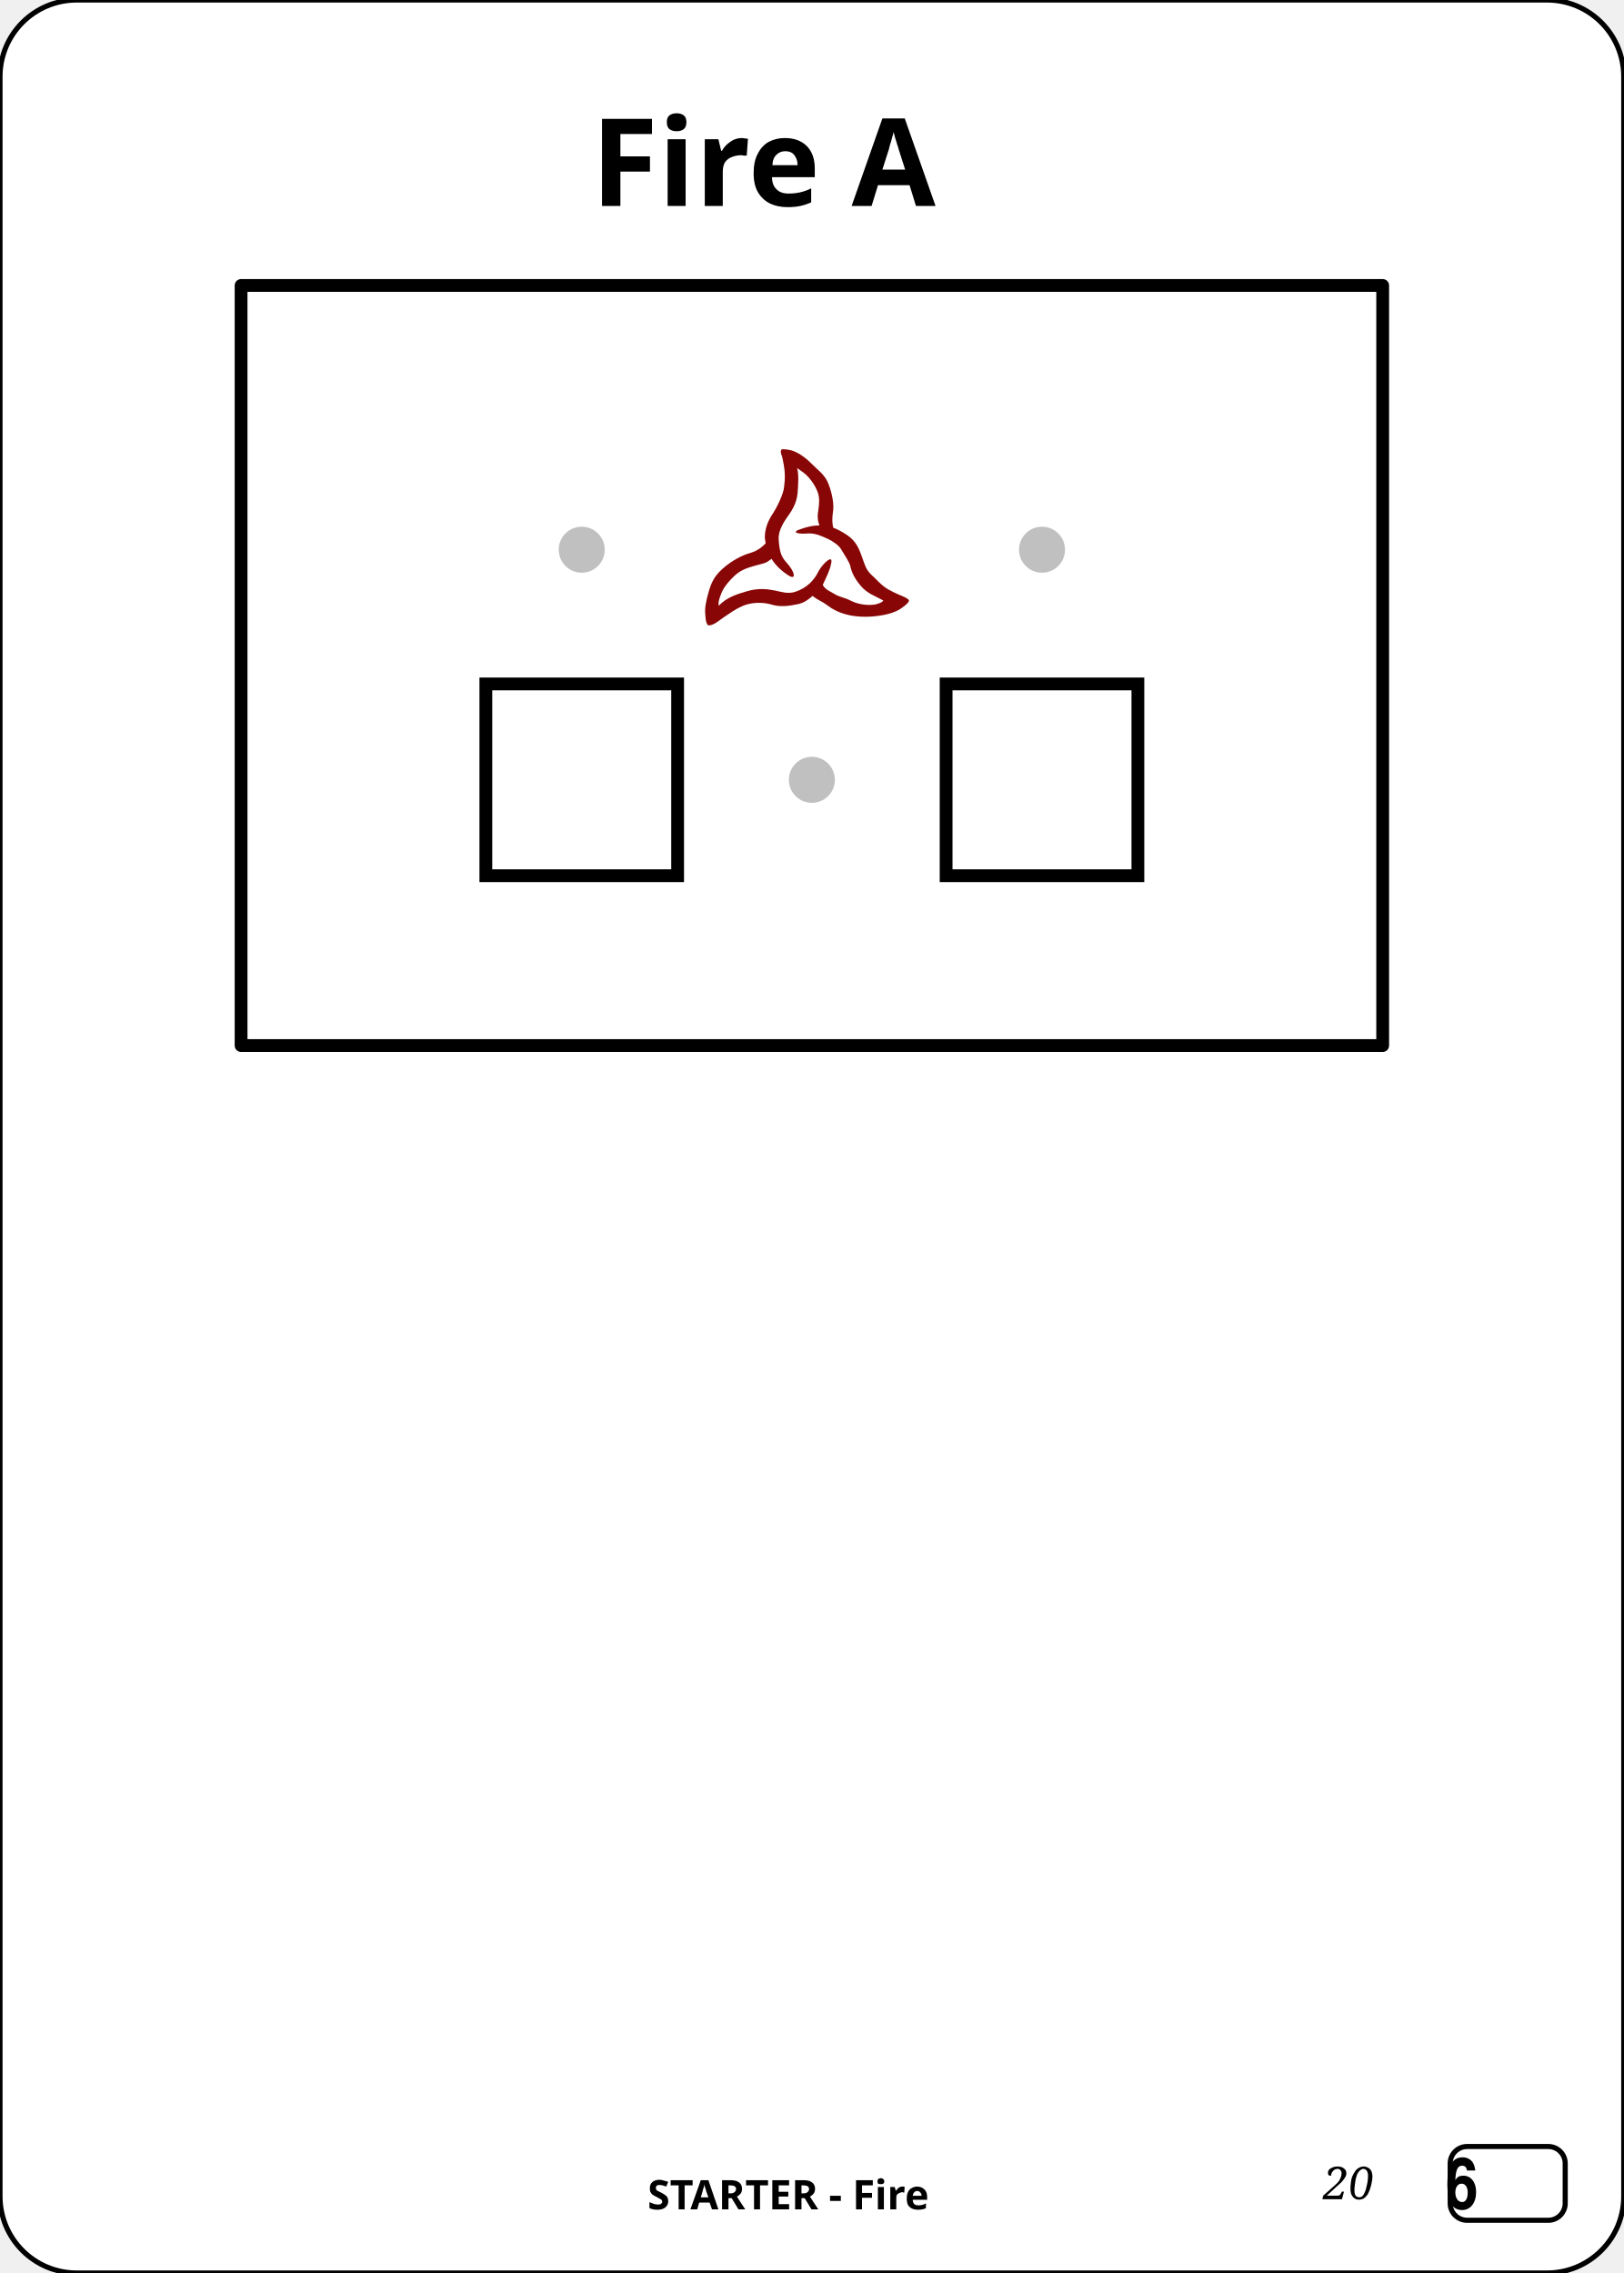
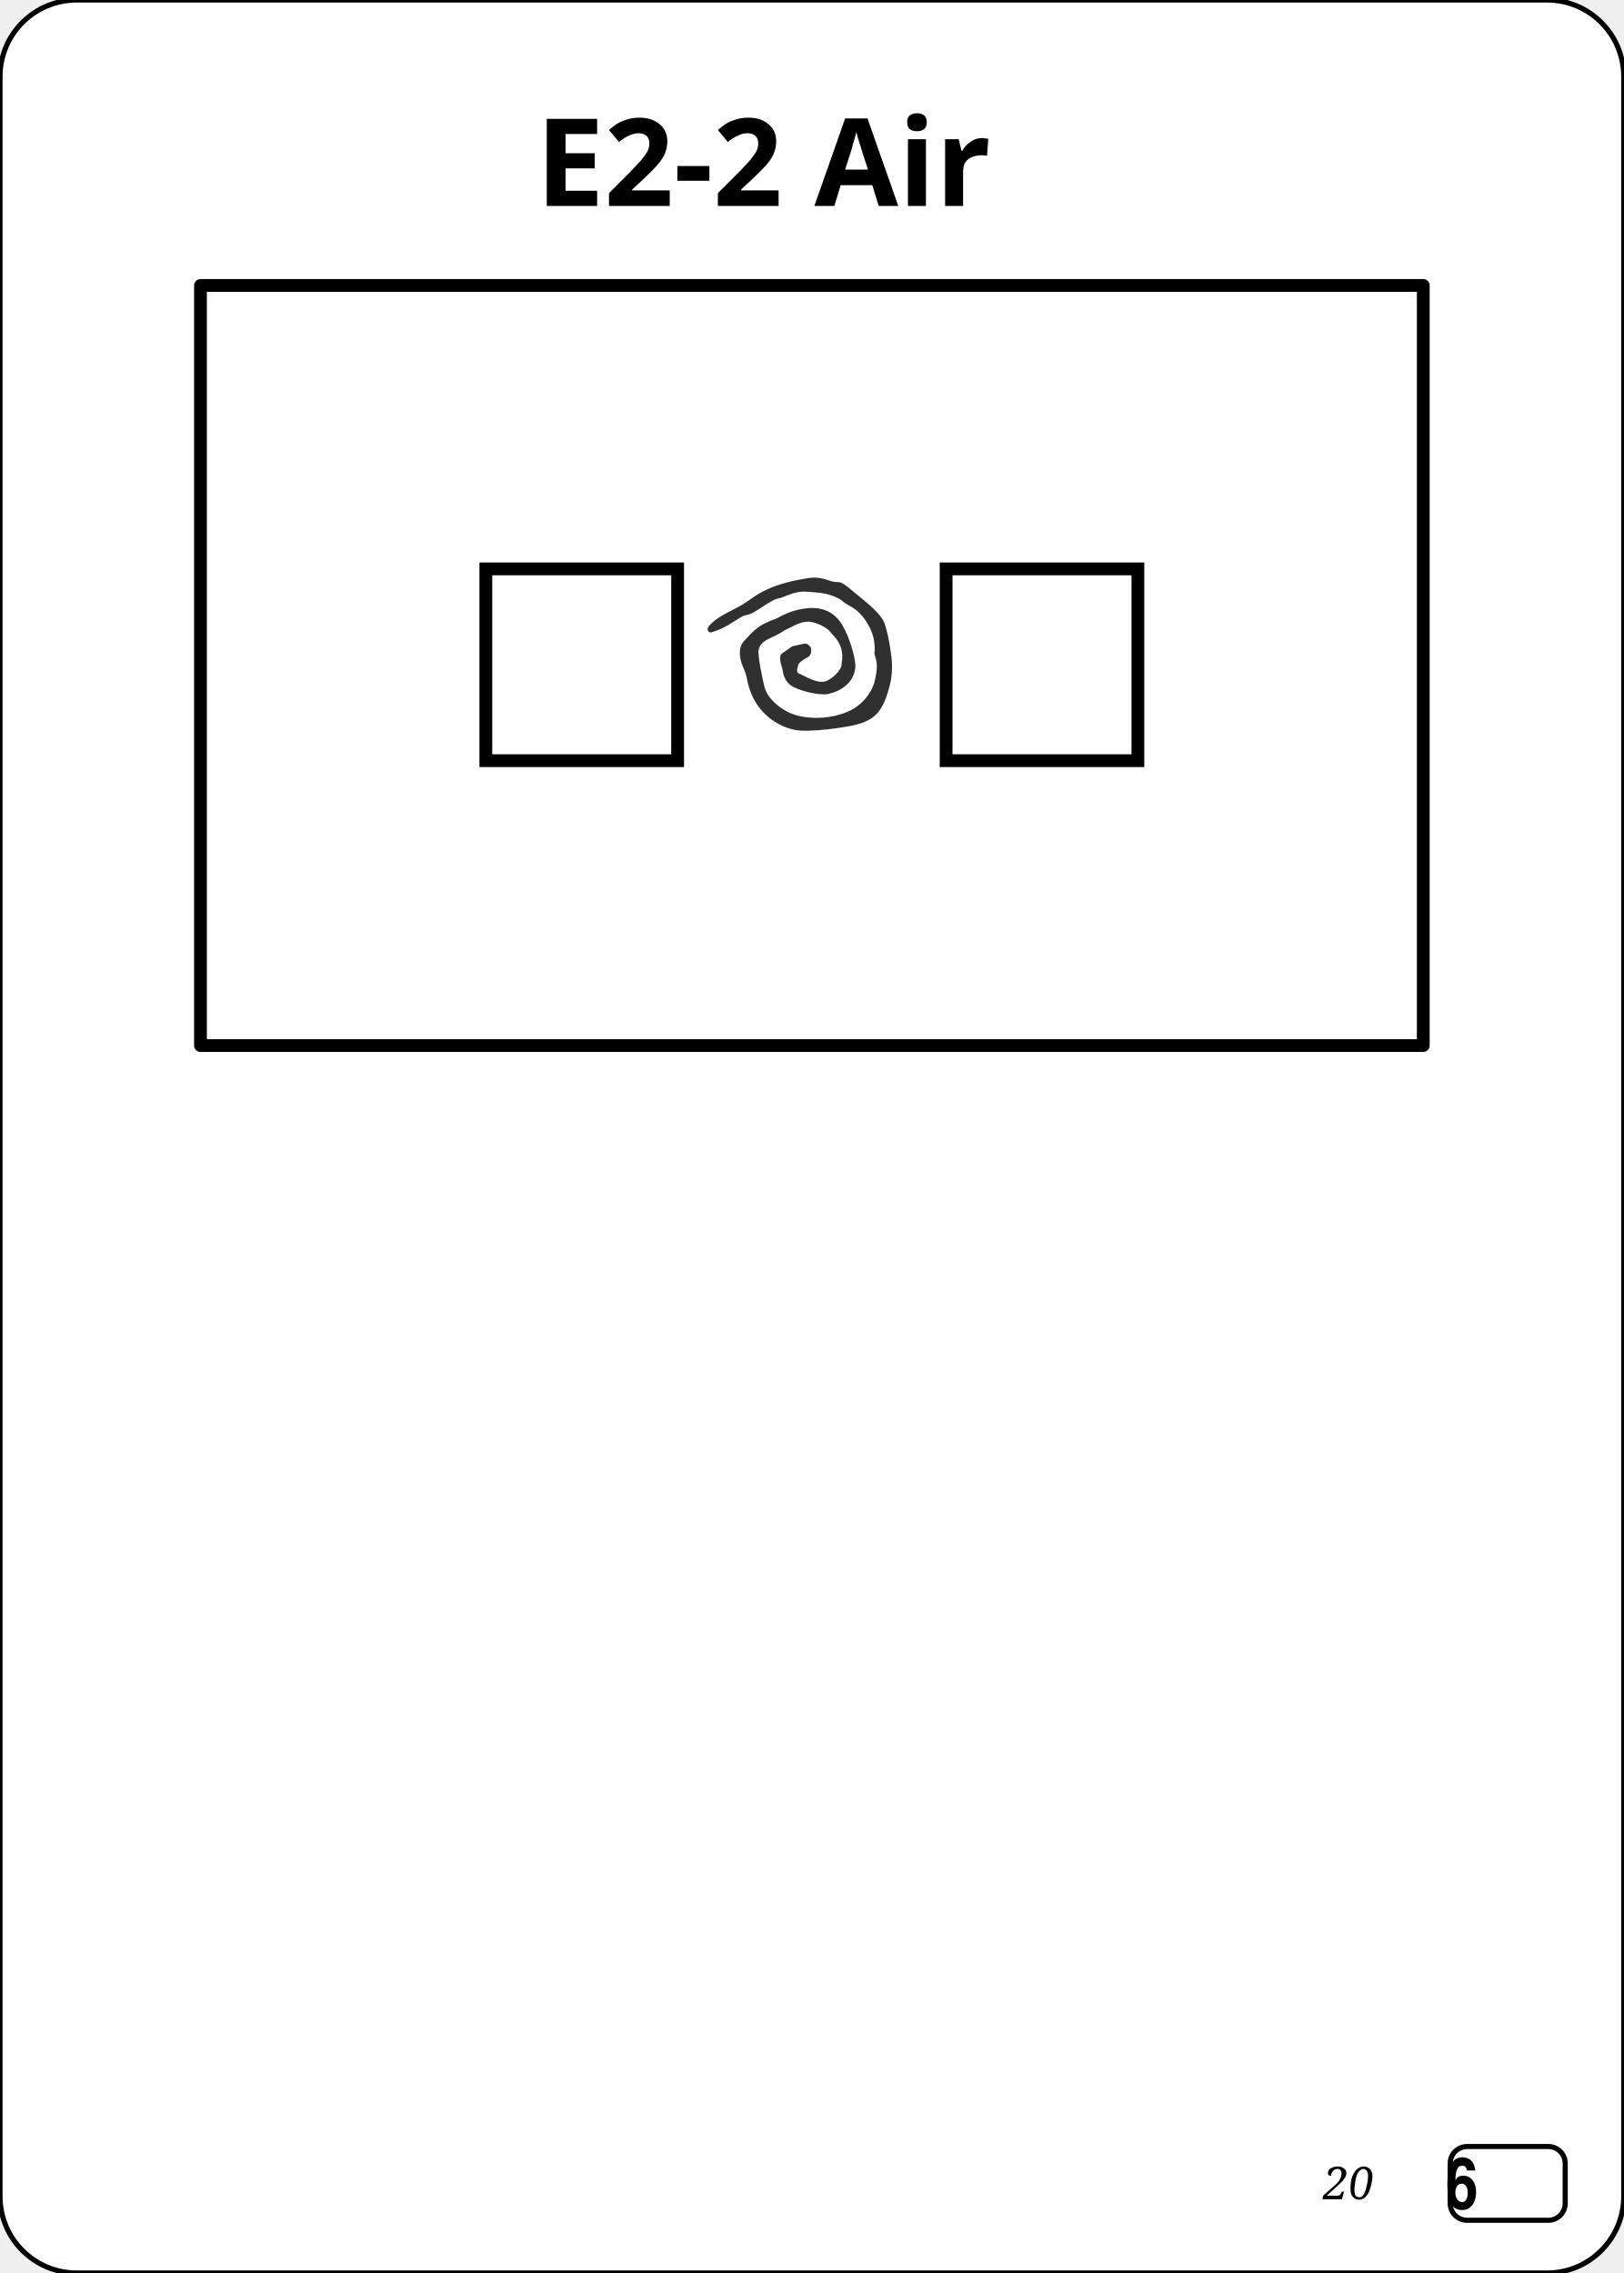
<svg xmlns="http://www.w3.org/2000/svg" xmlns:xlink="http://www.w3.org/1999/xlink" version="1.1" id="svg_root" width="63.5mm" height="88.9mm" viewBox="0 0 63.5 88.9">
  <defs />
  <g id="card00">
-     <rect id="rect1044" x="0" y="0" width="63.5" height="88.9" rx="3" ry="3" style="fill:#ffffff;stroke:none;stroke-width:0" />
+     <rect id="rect1027" x="0" y="0" width="63.5" height="88.9" rx="3" ry="3" style="fill:#ffffff;stroke:none;stroke-width:0" />
    <g id="masters" style="display:none">
      <path style="color:#000000;font-style:normal;font-variant:normal;font-weight:normal;font-stretch:normal;font-size:medium;line-height:normal;font-family:sans-serif;text-indent:0;text-align:start;text-decoration:none;text-decoration-line:none;text-decoration-style:solid;text-decoration-color:#000000;letter-spacing:normal;word-spacing:normal;text-transform:none;writing-mode:lr-tb;direction:ltr;baseline-shift:baseline;text-anchor:start;white-space:normal;clip-rule:nonzero;display:inline;overflow:visible;visibility:visible;opacity:1;isolation:auto;mix-blend-mode:normal;color-interpolation:sRGB;color-interpolation-filters:linearRGB;solid-color:#000000;solid-opacity:1;fill:#303030;fill-opacity:1;fill-rule:evenodd;stroke:none;stroke-width:0.584;stroke-linecap:round;stroke-linejoin:miter;stroke-miterlimit:4;stroke-dasharray:none;stroke-dashoffset:0;stroke-opacity:1;filter:url(#filter9446);color-rendering:auto;image-rendering:auto;shape-rendering:auto;text-rendering:auto;enable-background:accumulate" d="M 4.402,0.447 C 4.111,0.343 3.871,0.322 3.613,0.359 3.161,0.425 2.532,0.561 2.029,0.788 1.486,1.033 1.36,1.219 0.914,1.466 0.499,1.696 0.079,1.855 -0.251,2.205 c -0.165,0.174 -0.02,0.308 0.079,0.277 C 0.371,2.31 0.629,2.096 0.959,1.898 1.262,1.716 1.16,1.918 1.712,1.553 2.196,1.233 2.291,1.181 2.544,1.132 2.684,1.073 2.829,1.013 3.001,0.959 3.403,0.856 3.455,0.885 3.956,0.925 4.367,0.957 4.791,1.108 4.974,1.281 5.181,1.476 5.617,1.509 6.016,2.304 6.18,2.631 6.23,2.968 6.197,3.302 6.233,3.56 6.39,3.657 6.195,4.437 6.051,4.925 5.647,5.383 5.128,5.596 4.521,5.846 3.822,5.889 3.22,5.746 2.641,5.609 2.012,5.118 1.891,4.595 1.773,4.084 1.681,3.64 1.659,3.235 1.706,2.734 2.227,2.744 2.685,2.398 2.999,2.272 3.222,2.063 3.653,2.063 4.022,2.114 4.417,2.334 4.56,2.575 4.867,2.866 5.007,3.242 4.911,3.721 4.926,3.962 4.487,4.365 4.234,4.409 3.917,4.464 3.52,4.218 3.323,4.126 3.136,4.073 3.148,4 3.226,3.728 3.319,3.595 3.496,3.512 3.603,3.446 3.732,3.365 3.742,3.202 3.706,3.071 3.627,2.961 3.55,2.885 3.36,2.943 3.23,2.983 2.99,3.007 2.934,3.059 2.843,3.141 2.594,3.275 2.525,3.37 2.46,3.59 2.593,3.832 2.617,4.021 2.649,4.245 2.779,4.503 3.053,4.631 3.466,4.823 3.978,4.92 4.296,4.905 4.684,4.864 5.446,4.541 5.453,3.775 5.433,3.414 5.228,2.69 4.95,2.214 4.667,1.73 4.267,1.524 3.699,1.527 3.41,1.552 2.991,1.586 2.382,1.934 1.679,2.197 1.57,2.307 1.085,2.835 0.769,3.179 1.045,3.807 1.045,3.807 1.268,4.278 1.16,4.334 1.382,4.882 1.671,5.598 2.317,6.133 3.06,6.292 3.661,6.42 5.078,6.187 5.385,6.117 6.257,5.918 6.545,5.537 6.8,4.543 6.969,3.882 6.84,3.31 6.81,3.081 6.772,2.791 6.664,2.31 6.578,2.095 6.381,1.649 5.742,1.208 5.227,0.767 4.747,0.367 4.855,0.609 4.402,0.447 Z" id="element-air" />
      <path id="element-earth" style="color:#000000;font-style:normal;font-variant:normal;font-weight:normal;font-stretch:normal;font-size:medium;line-height:normal;font-family:sans-serif;text-indent:0;text-align:start;text-decoration:none;text-decoration-line:none;text-decoration-style:solid;text-decoration-color:#000000;letter-spacing:normal;word-spacing:normal;text-transform:none;writing-mode:lr-tb;direction:ltr;baseline-shift:baseline;text-anchor:start;white-space:normal;clip-rule:nonzero;display:inline;overflow:visible;visibility:visible;opacity:1;isolation:auto;mix-blend-mode:normal;color-interpolation:sRGB;color-interpolation-filters:linearRGB;solid-color:#000000;solid-opacity:1;fill:#004c00;fill-opacity:1;fill-rule:nonzero;stroke:none;stroke-width:0.584;stroke-linecap:round;stroke-linejoin:round;stroke-miterlimit:4;stroke-dasharray:none;stroke-dashoffset:0;stroke-opacity:1;color-rendering:auto;image-rendering:auto;shape-rendering:auto;text-rendering:auto;enable-background:accumulate" d="m 4.427,0.693 c -0.068,0.003 -0.132,0.027 -0.183,0.069 C 3.918,1.026 3.661,1.451 3.393,1.854 3.127,2.256 2.62,2.918 2.549,3.018 1.833,3.768 1.553,4.485 0.701,5.328 0.438,5.613 0.982,5.645 1.246,5.36 2.091,4.446 2.306,4.142 2.965,3.461 2.975,3.45 3.316,3.09 3.454,2.903 3.576,2.732 3.607,2.539 3.864,2.151 4.039,1.888 4.242,1.564 4.403,1.484 4.611,1.699 4.936,1.99 5.227,2.6 5.472,2.925 5.908,3.411 5.98,3.512 6.203,3.833 6.694,4.418 6.74,4.502 6.922,4.838 7,4.355 6.876,3.952 6.78,3.775 6.711,3.527 6.486,3.204 6.262,2.882 5.978,2.633 5.92,2.535 L 5.687,2.168 C 5.486,1.719 5.143,1.551 4.704,0.834 4.647,0.742 4.54,0.688 4.427,0.693 Z M 1.631,1.538 C 1.532,1.54 1.066,1.95 1.011,2.027 0.701,2.463 0.497,2.709 0.155,3.187 -0.069,3.501 0.347,3.572 0.571,3.259 0.832,2.894 1.435,2.252 1.626,2.189 c 0,0 0.628,0.453 0.836,0.565 C 2.813,2.944 3.217,2.746 2.864,2.56 2.911,2.585 2.559,2.323 2.418,2.151 2.219,1.919 1.873,1.623 1.631,1.538 Z m 3.59,2.352 c -0.229,0.011 -0.233,0.112 -0.113,0.295 0,0 0.457,0.774 0.616,1.258 C 5.926,5.776 6.564,5.718 6.358,5.289 6.113,4.778 5.498,4.03 5.498,4.03 5.441,3.938 5.334,3.884 5.22,3.889 Z M 4.465,4.06 C 4.299,4.062 4.165,4.217 4.168,4.373 L 4.081,5.802 C 4.075,6.183 4.663,5.887 4.657,5.506 4.617,5.197 4.739,4.539 4.465,4.06 Z M 3.438,3.87 C 3.2,4.021 2.914,4.532 2.733,5.085 2.593,5.438 3.16,5.634 3.3,5.281 3.372,4.824 3.621,4.24 3.621,4.24 3.696,4.06 3.645,3.877 3.438,3.87 Z" />
      <path style="color:#000000;font-style:normal;font-variant:normal;font-weight:normal;font-stretch:normal;font-size:medium;line-height:normal;font-family:sans-serif;text-indent:0;text-align:start;text-decoration:none;text-decoration-line:none;text-decoration-style:solid;text-decoration-color:#000000;letter-spacing:normal;word-spacing:normal;text-transform:none;writing-mode:lr-tb;direction:ltr;baseline-shift:baseline;text-anchor:start;white-space:normal;clip-rule:nonzero;display:inline;overflow:visible;visibility:visible;opacity:1;isolation:auto;mix-blend-mode:normal;color-interpolation:sRGB;color-interpolation-filters:linearRGB;solid-color:#000000;solid-opacity:1;fill:#860000;fill-opacity:0.975;fill-rule:evenodd;stroke:none;stroke-width:0.584;stroke-linecap:round;stroke-linejoin:miter;stroke-miterlimit:4;stroke-dasharray:none;stroke-dashoffset:0;stroke-opacity:1;filter:url(#filter9446);color-rendering:auto;image-rendering:auto;shape-rendering:auto;text-rendering:auto;enable-background:accumulate" d="m 2.571,-0.179 c -0.086,0.087 0.01,0.269 0.01,0.269 0,0 0.074,0.298 0.102,0.57 0.028,0.273 -0.005,0.5 -0.023,0.661 -0.029,0.259 -0.262,0.749 -0.441,1.021 -0.179,0.273 -0.295,0.549 -0.309,0.887 -0.003,0.069 0.023,0.202 0.034,0.268 -0.202,0.221 -0.421,0.33 -0.628,0.388 -0.278,0.078 -0.712,0.29 -1.087,0.635 -0.299,0.276 -0.418,0.531 -0.518,0.886 -0.1,0.355 -0.163,0.647 -0.126,0.907 0,0 0.004,0.305 0.105,0.393 0.137,0.027 0.343,-0.12 0.343,-0.12 0.426,-0.302 0.817,-0.587 1.151,-0.688 0.364,-0.111 0.748,-0.075 0.998,3.781e-4 0.327,0.099 0.682,0.055 1.025,-0.02 0.236,-0.051 0.395,-0.169 0.568,-0.319 0.232,0.177 0.373,0.211 0.538,0.336 0.203,0.154 0.438,0.297 0.798,0.391 0.377,0.098 0.808,0.106 1.208,0.054 0.4,-0.052 0.766,-0.15 1.026,-0.373 0,0 0.223,-0.155 0.202,-0.243 -0.05,-0.08 -0.272,-0.166 -0.272,-0.166 0,0 -0.246,-0.095 -0.523,-0.247 C 6.476,5.16 6.262,4.893 6.077,4.729 5.857,4.535 5.799,4.275 5.703,4.011 5.607,3.748 5.488,3.411 5.119,3.171 4.942,3.055 4.77,2.957 4.585,2.89 4.541,2.702 4.544,2.526 4.567,2.333 4.64,1.98 4.529,1.506 4.396,1.167 4.257,0.808 3.968,0.623 3.781,0.427 3.581,0.219 3.302,-0.008 3.019,-0.113 c 0,0 -0.175,-0.073 -0.448,-0.066 z m 0.601,0.735 c 0.067,0.052 0.27,0.181 0.371,0.281 0.236,0.234 0.434,0.568 0.476,0.817 0.04,0.242 -0.007,0.456 -0.035,0.683 -0.018,0.146 0.002,0.308 0.062,0.462 -0.048,0.003 -0.167,0.006 -0.217,0.014 -0.165,0.022 -0.339,0.067 -0.526,0.133 -0.388,0.127 -0.089,0.205 0.304,0.167 0.306,-0.016 0.594,0.137 0.783,0.221 0.155,0.069 0.407,0.242 0.484,0.368 0.149,0.245 0.348,0.544 0.377,0.678 0.052,0.242 0.148,0.475 0.423,0.797 0.248,0.291 0.565,0.389 0.869,0.558 C 6.517,5.818 6.271,5.886 6.194,5.897 5.866,5.94 5.513,5.868 5.273,5.744 5.012,5.61 4.836,5.61 4.616,5.471 4.472,5.38 4.276,5.316 4.175,5.126 4.308,4.835 4.452,4.57 4.505,4.286 4.589,3.906 4.193,4.28 4.022,4.57 3.841,4.954 3.547,5.248 3.105,5.395 2.819,5.49 2.574,5.401 2.308,5.347 2.042,5.294 1.671,5.234 1.189,5.381 0.858,5.482 0.423,5.598 0.109,5.945 0.074,5.765 0.166,5.582 0.195,5.495 0.29,5.208 0.564,4.918 0.745,4.751 1.021,4.497 1.365,4.421 1.651,4.341 1.862,4.282 1.952,4.287 2.172,4.105 2.333,4.365 2.56,4.579 2.83,4.752 3.162,4.966 3.084,4.606 2.765,4.259 2.556,4.032 2.481,3.834 2.451,3.341 2.436,3.089 2.561,2.814 2.733,2.553 2.955,2.245 3.143,1.974 3.19,1.551 3.218,1.217 3.244,0.786 3.172,0.556 Z" id="element-fire" />
      <path id="element-water" style="color:#000000;font-style:normal;font-variant:normal;font-weight:normal;font-stretch:normal;font-size:medium;line-height:normal;font-family:sans-serif;text-indent:0;text-align:start;text-decoration:none;text-decoration-line:none;text-decoration-style:solid;text-decoration-color:#000000;letter-spacing:normal;word-spacing:normal;text-transform:none;writing-mode:lr-tb;direction:ltr;baseline-shift:baseline;text-anchor:start;white-space:normal;clip-rule:nonzero;display:inline;overflow:visible;visibility:visible;opacity:1;isolation:auto;mix-blend-mode:normal;color-interpolation:sRGB;color-interpolation-filters:linearRGB;solid-color:#000000;solid-opacity:1;fill:#00007e;fill-opacity:1;fill-rule:evenodd;stroke:none;stroke-width:0.584;stroke-linecap:round;stroke-linejoin:miter;stroke-miterlimit:4;stroke-dasharray:none;stroke-dashoffset:0;stroke-opacity:1;color-rendering:auto;image-rendering:auto;shape-rendering:auto;text-rendering:auto;enable-background:accumulate" d="M 7.007,4.184 C 6.697,4.216 6.261,4.529 5.944,4.546 5.354,4.626 4.606,4.434 4.015,4.417 3.015,4.392 2.458,4.839 1.531,5.142 1.296,5.258 1.538,5.416 1.8,5.451 2.015,5.469 2.359,5.338 2.563,5.292 3.117,5.108 3.607,4.962 4.199,5.038 4.981,5.175 5.485,5.242 6.252,5.121 6.502,5.049 6.742,4.801 6.968,4.684 7.171,4.518 7.277,4.176 7.007,4.184 Z M 6.506,2.801 C 6.086,2.791 6.034,3.038 5.447,3.047 4.73,3.103 4.254,2.925 3.541,2.886 2.598,2.801 1.565,3.334 0.705,3.565 0.478,3.694 0.722,3.97 0.986,3.992 1.222,3.991 1.299,4.044 1.528,4.002 2.239,3.789 2.695,3.252 3.431,3.338 4.173,3.406 5.174,3.724 5.917,3.572 6.153,3.478 6.366,3.341 6.534,3.168 6.654,2.987 6.734,2.795 6.506,2.801 Z M 5.427,1.22 C 5.224,1.251 5.001,1.409 4.805,1.466 4.201,1.707 3.589,1.676 2.95,1.534 2.665,1.486 2.234,1.384 1.951,1.334 1.165,1.27 0.54,1.658 -0.063,2.088 -0.256,2.258 -0.066,2.453 0.197,2.422 0.502,2.338 0.878,2.295 1.178,2.121 1.557,1.946 2.114,1.859 2.526,2.017 3.227,2.213 3.866,2.292 4.587,2.118 5.009,2.028 5.277,1.855 5.614,1.595 5.782,1.418 5.68,1.201 5.427,1.22 Z" />
      <g id="a-master" style="display:inline">
        <path style="display:inline;fill:#08e0b8;fill-opacity:1;fill-rule:evenodd;stroke-width:0.265" id="path32-4" d="m -292.057,84.746 -16.205,9.356 -16.205,-9.356 0,-18.712 16.205,-9.356 16.205,9.356 z" transform="matrix(0,0.3175,-0.3175,0,55.68632,158.6405)" />
        <path id="path12743x" style="fill:#d1fdf5;fill-opacity:1;stroke:none;stroke-width:1.578;stroke-linecap:round;stroke-linejoin:round;stroke-dasharray:none;stroke-dashoffset:0;stroke-opacity:0.791" d="m 28.474,57.348 -0.113,1.067 0.694,-0.114 1.561,0.035 -1.893,4.856 -0.405,0.518 1.52,0.137 0.112,-0.438 0.477,-0.953 2.523,-0.031 0.441,0.838 -0.069,0.508 1.852,-0.067 -0.292,-0.455 -1.887,-4.908 1.353,0.069 0.607,0.237 0.322,-1.393 -0.659,0.15 -5.519,-0.032 z m 3.315,1.576 0.89,2.337 -1.835,0.015 z" />
      </g>
      <g id="c-master" style="display:inline">
        <circle style="fill:#c9bb04;fill-opacity:1;stroke:none;stroke-width:0.3;stroke-dasharray:0.3, 0.3" id="path33" cx="31.75" cy="60.768" r="5.473" />
        <path id="path12967x" style="fill:#fef9b7;fill-opacity:1;stroke:none;stroke-width:1.555;stroke-linecap:round;stroke-linejoin:round;stroke-dasharray:none;stroke-dashoffset:0;stroke-opacity:0.791" d="m 32.627,57.05 c -0.384,-0.036 -1.079,-0.036 -1.391,0.087 -0.28,0.111 -1.134,0.528 -1.377,0.713 -0.28,0.213 -0.791,0.808 -0.892,1.006 -0.243,0.477 -0.53,1.486 -0.56,1.898 -0.039,0.536 0.356,1.77 0.581,1.96 0.312,0.264 1.397,0.969 1.742,1.016 0.452,0.062 2.049,0.121 2.793,-0.133 0.259,-0.089 1.088,-1.065 1.088,-1.065 0,0 -1.702,0.336 -2.255,0.295 -0.37,-0.028 -1.189,-0.205 -1.409,-0.3 -0.384,-0.166 -0.885,-0.802 -0.932,-1.257 -0.049,-0.48 -0.122,-1.401 0.053,-1.691 0.227,-0.376 0.806,-1.196 1.291,-1.377 0.275,-0.103 1.207,-0.473 2.067,-0.624 0.433,-0.076 0.789,-0.38 0.789,-0.38 z m 0.54,1.569 -1.65,2.492 3.222,0.178 z m -0.075,1.355 0.445,0.601 -0.835,-0.037 z" />
      </g>
      <g id="e-master" style="display:inline">
        <ellipse style="fill:#14c604;fill-opacity:1;stroke:none;stroke-width:0.3;stroke-dasharray:0.3, 0.3" id="path43" cx="31.75" cy="60.768" rx="4.534" ry="5.632" />
        <path style="fill:#c9fec5;fill-opacity:1;stroke:none;stroke-width:1.695;stroke-linecap:round;stroke-linejoin:round;stroke-dasharray:none;stroke-dashoffset:0;stroke-opacity:0.791" d="m 30.224,57.492 3.729,-0.037 0.486,1.553 -0.807,-0.364 -1.841,-0.056 0.098,1.418 1.416,-0.018 0.517,-0.182 0.397,1.63 -0.725,-0.172 -1.694,-0.033 0.046,1.629 1.734,-0.036 0.971,-0.341 -0.598,1.405 -3.579,0.097 0.268,-0.51 -0.167,-2.259 -1.297,0.085 -0.61,0.184 0.224,-1.553 0.573,0.214 1.145,-0.1 -0.017,-1.978 z" id="path12741x" />
      </g>
      <g id="f-master" style="display:inline">
        <use x="0" y="0" xlink:href="#g41" id="use41" transform="matrix(1.2,0,0,1.2,102.0932,-15.02783)" style="display:inline" />
        <path id="path12748x" style="fill:#fed4c9;fill-opacity:1;stroke:none;stroke-width:1.499;stroke-linecap:round;stroke-linejoin:round;stroke-dasharray:none;stroke-dashoffset:0;stroke-opacity:0.791" d="m 34,57.495 -3.7,0.033 0.323,0.369 0.126,1.777 -1.019,0.096 -0.449,-0.191 -0.203,1.219 0.63,-0.231 1.143,-0.072 0.063,1.079 c 0,0 -0.289,0.046 -0.586,0.338 -0.23,0.227 -0.408,0.45 -0.473,0.694 -0.095,0.356 -0.03,0.651 0.062,0.853 0.152,0.334 0.229,0.488 0.396,0.607 0.229,0.164 0.507,0.375 0.923,0.398 0.255,0.014 0.589,0.016 0.942,-0.154 0.243,-0.117 0.451,-0.334 0.602,-0.604 0.132,-0.237 0.133,-0.561 0.13,-0.952 -0.002,-0.328 -0.201,-0.606 -0.445,-0.837 -0.17,-0.161 -0.621,-0.334 -0.621,-0.334 l -0.015,-1.143 1.159,-0.048 0.57,0.145 0.157,-1.225 -0.626,0.274 -1.264,0.058 -0.076,-1.22 1.818,-0.053 0.704,0.341 z m -2.123,5.103 c 0.133,0.176 0.231,0.435 0.05,0.658 -0.172,0.211 -0.394,0.306 -0.64,0.249 -0.237,-0.054 -0.431,-0.109 -0.487,-0.345 -0.054,-0.227 -0.049,-0.383 0.066,-0.587 0.122,-0.215 0.338,-0.208 0.515,-0.213 0.228,-0.007 0.343,0.035 0.496,0.238 z" />
      </g>
      <g id="g-master" style="display:inline">
        <path id="rect33-87" style="display:inline;fill:#04b1ab;fill-opacity:1;stroke:none;stroke-width:0.3;stroke-dasharray:0.3, 0.3" d="m 29.146,55.308 -1.586,1.586 v 7.748 l 1.586,1.586 h 5.208 l 1.586,-1.586 v -7.748 l -1.586,-1.586 z" />
        <path style="fill:#d2fefc;fill-opacity:1;stroke:none;stroke-width:1.555;stroke-linecap:round;stroke-linejoin:round;stroke-dasharray:none;stroke-dashoffset:0;stroke-opacity:0.791" d="m 33.39,58.422 -0.174,-1.285 c 0,0 -1.454,-0.18 -2.118,0.1 -0.577,0.243 -1.11,0.632 -1.517,1.108 -0.435,0.507 -0.628,0.74 -0.73,1.4 -0.074,0.485 -0.13,1.107 0.089,1.545 0.219,0.439 0.485,0.766 0.887,1.048 0.394,0.275 0.999,0.232 1.478,0.254 0.288,0.014 1.005,-0.151 1.005,-0.151 l -0.043,0.653 -1.287,0.102 -0.15,0.89 1.398,-0.087 -0.122,0.839 1.223,-0.009 0.122,-0.893 1.276,-0.083 0.124,-0.838 -1.39,0.066 c 0,0 0.073,-0.825 0.091,-1.247 0.016,-0.376 0.003,-1.238 0.003,-1.238 l 1.039,-0.017 0.097,-0.748 -1.147,0.035 -0.004,-0.609 -0.914,0.047 -0.045,0.522 -0.782,0.075 -0.149,0.783 0.875,-0.047 -0.082,0.89 c 0,0 -0.82,0.108 -1.219,0.088 -0.523,-0.026 -1.162,-0.404 -1.272,-1.138 -0.088,-0.584 0.416,-1.359 0.853,-1.757 0.448,-0.408 1.172,-0.66 1.776,-0.549 0.267,0.049 0.811,0.254 0.811,0.254 z" id="path12894x" />
      </g>
      <g id="w-master" style="display:inline">
        <path id="path42" style="fill:#2000c1;fill-opacity:1;fill-rule:evenodd;stroke-width:0.133" d="m 26.762,55.648 -0.824,1.428 5.096,8.825 h 1.648 l 5.096,-8.825 -0.825,-1.428 z" />
        <path style="fill:#d3cbff;fill-opacity:1;stroke:none;stroke-width:1.585;stroke-linecap:round;stroke-linejoin:round;stroke-dasharray:none;stroke-dashoffset:0;stroke-opacity:0.791" d="m 27.805,57.038 0.354,0.4 3.134,6.028 1.555,-0.019 2.264,-5.759 0.386,-0.655 -1.735,-0.051 0.084,0.493 -1.732,4.453 -0.659,-1.121 1.002,-3.275 0.465,-0.494 -1.906,0.039 0.082,0.43 -0.485,2.201 -1.082,-2.227 0.055,-0.433 z" id="path12957x" />
      </g>
      <g id="y-master" style="display:inline">
        <path style="display:inline;fill:#b500a6;fill-opacity:1;fill-rule:evenodd;stroke-width:0.265" id="path36-4" d="m -148.953,83.866 19.216,13.961 -7.34,22.59 -23.752,0 -7.34,-22.59 z" transform="matrix(-0.2922684,0,0,-0.2922684,-11.78439,90.76079)" />
        <path style="fill:#ffc8fa;fill-opacity:1;stroke:none;stroke-width:1.599;stroke-linecap:round;stroke-linejoin:round;stroke-dasharray:none;stroke-dashoffset:0;stroke-opacity:0.791" d="m 28.446,57.406 1.484,0.016 1.392,1.76 -0.105,-1.283 -0.29,-0.553 1.721,0.053 -0.338,0.605 -0.007,1.218 1.531,-1.11 -0.349,-0.511 1.871,-0.132 -0.624,1.977 -0.318,-0.479 -2.079,1.743 -0.008,2.395 0.216,0.648 -1.554,-0.045 0.234,-0.776 -0.006,-2.12 -2.239,-2.907 z" id="path12896x" />
      </g>
      <g id="sym-master-extra">
        <g id="g41" style="display:inline" transform="translate(15.55363,13.71286)">
          <use x="0" y="0" xlink:href="#rect35-7" id="use38" transform="matrix(-1,0,0,1,-148.346,2.0666667e-7)" />
          <use x="0" y="0" xlink:href="#rect35-7" id="use39" transform="rotate(180,-74.17299,49.44995)" />
          <path id="rect35-7" style="display:inline;fill:#e33505;fill-opacity:1;stroke-width:0.223;stroke-dasharray:0.223, 0.223" d="m -74.173,44.212 v 5.237 h 4.174 c -1.042,-1.895 -2.319,-3.69 -4.174,-5.237 z" />
          <use x="0" y="0" xlink:href="#rect35-7" id="use40" transform="matrix(1,0,0,-1,-3e-8,98.89991)" />
        </g>
      </g>
    </g>
    <rect id="card-border" x="0" y="0" width="63.5" height="88.9" rx="3" ry="3" style="display:inline;fill:none;fill-opacity:1;stroke:#000000;stroke-width:0.2;stroke-miterlimit:4;stroke-dasharray:none;stroke-opacity:1" />
    <text id="spell-title" xml:space="preserve" style="font-style:normal;font-variant:normal;font-weight:bold;font-stretch:normal;font-size:3.175px;line-height:125%;font-family:Lato;-inkscape-font-specification:'Lato Bold';text-align:center;letter-spacing:0px;word-spacing:0px;text-anchor:middle;display:inline;fill:#000000;fill-opacity:1;stroke:none;stroke-width:0.265" x="31.785" y="8.054">
-       <tspan x="31.785" y="8.054" style="font-style:normal;font-variant:normal;font-weight:bold;font-stretch:normal;font-size:4.763px;font-family:CCTreasureTrove;-inkscape-font-specification:'CCTreasureTrove Bold';fill:#000000;fill-opacity:1;stroke-width:0.265" id="tspan64-5">Fire A</tspan>
-     </text>
-     <text id="starter-info" xml:space="preserve" style="font-style:normal;font-variant:normal;font-weight:bold;font-stretch:normal;font-size:1.587px;line-height:125%;font-family:Lato;-inkscape-font-specification:'Lato Bold';text-align:center;letter-spacing:0px;word-spacing:0px;text-anchor:middle;display:inline;fill:#000000;fill-opacity:1;stroke:none;stroke-width:0.265" x="31.785" y="86.413">
-       <tspan x="31.785" y="86.413" style="font-style:normal;font-variant:normal;font-weight:bold;font-stretch:normal;font-size:1.587px;font-family:CCTreasureTrove;-inkscape-font-specification:'CCTreasureTrove Bold';fill:#000000;fill-opacity:1;stroke-width:0.265" id="tspan7315">STARTER - Fire</tspan>
+       <tspan x="31.785" y="8.054" style="font-style:normal;font-variant:normal;font-weight:bold;font-stretch:normal;font-size:4.763px;font-family:CCTreasureTrove;-inkscape-font-specification:'CCTreasureTrove Bold';fill:#000000;fill-opacity:1;stroke-width:0.265" id="tspan64-5">E2-2 Air</tspan>
    </text>
    <text id="rev-id" xml:space="preserve" style="font-style:normal;font-weight:normal;font-size:1.764px;line-height:125%;font-family:Georgia;text-align:end;letter-spacing:0px;word-spacing:0px;text-anchor:end;display:inline;fill:#000000;fill-opacity:1;stroke:none;stroke-width:0.265" x="57.138" y="86.014">
      <tspan x="56.012" y="86.014" style="font-style:italic;font-variant:normal;font-weight:normal;font-stretch:normal;font-size:1.764px;font-family:Georgia;text-align:end;text-anchor:end;fill:#000000;fill-opacity:1;stroke-width:0.265" id="tspan71">20</tspan>
    </text>
    <text xml:space="preserve" style="font-size:2.822px;line-height:1.25;font-family:'Fira Sans';-inkscape-font-specification:'Fira Sans';display:inline;stroke-width:0.265" x="59.001" y="86.39" id="spell-id">
      <tspan id="tspan3892" style="font-style:normal;font-variant:normal;font-weight:bold;font-stretch:condensed;font-size:2.822px;font-family:'Arial Narrow';-inkscape-font-specification:'Arial Narrow Bold Condensed';text-align:center;text-anchor:middle;stroke-width:0.265" x="59.001" y="86.39">6</tspan>
    </text>
    <rect style="display:inline;fill:none;fill-opacity:0.458;stroke:#000000;stroke-width:0.2;stroke-linecap:round;stroke-linejoin:round;stroke-dasharray:none;stroke-opacity:1" id="spell-id-border" width="4.498" height="2.885" x="56.713" y="83.953" ry="0.662" />
-     <rect style="display:inline;fill:none;stroke:#000000;stroke-width:0.5;stroke-linecap:round;stroke-linejoin:round;stroke-dasharray:none;stroke-opacity:1" id="spell-pattern-border" width="44.645" height="29.728" x="9.428" y="11.165" />
+     <path id="spell-pattern-border" style="display:inline;fill:none;stroke:#000000;stroke-width:0.5;stroke-linecap:round;stroke-linejoin:round" d="M 7.84,11.165 H 55.66 V 40.893 H 7.84 Z" />
    <flowRoot transform="matrix(0.2645833,0,0,0.2645833,1.794193,3.940711)" xml:space="preserve" id="spell-description" style="font-style:normal;font-weight:normal;font-size:10.667px;line-height:125%;font-family:sans-serif;letter-spacing:0px;word-spacing:0px;display:none;fill:#000000;fill-opacity:1;stroke:none;stroke-width:1px;stroke-linecap:butt;stroke-linejoin:miter;stroke-opacity:1">
      <flowRegion id="flowRegion4270">
        <rect x="28.8" y="146" width="171.755" height="163.491" id="rect88" />
      </flowRegion>
      <flowPara id="flowPara91" style="font-style:normal;font-variant:normal;font-weight:normal;font-stretch:normal;font-size:10.667px;font-family:'Slabo 27px';-inkscape-font-specification:'Slabo 27px, '">Spell Description</flowPara>
    </flowRoot>
-     <circle id="circle1045" cx="22.75" cy="21.5" r="0.9" style="fill:#c0c0c0;stroke:none;stroke-width:0" />
-     <use id="use1046" xlink:href="#element-fire" width="100%" height="100%" x="28.0" y="17.75" />
-     <circle id="circle1047" cx="40.75" cy="21.5" r="0.9" style="fill:#c0c0c0;stroke:none;stroke-width:0" />
-     <rect id="rect1048" x="19.0" y="26.75" width="7.5" height="7.5" style="fill:none;stroke:#000000;stroke-width:0.5;stroke-linecap:round;stroke-miterlimit:2" />
-     <circle id="circle1049" cx="31.75" cy="30.5" r="0.9" style="fill:#c0c0c0;stroke:none;stroke-width:0" />
-     <rect id="rect1050" x="37.0" y="26.75" width="7.5" height="7.5" style="fill:none;stroke:#000000;stroke-width:0.5;stroke-linecap:round;stroke-miterlimit:2" />
+     <rect id="rect1028" x="19.0" y="22.25" width="7.5" height="7.5" style="fill:none;stroke:#000000;stroke-width:0.5;stroke-linecap:round;stroke-miterlimit:2" />
+     <use id="use1029" xlink:href="#element-air" width="100%" height="100%" x="28.0" y="22.25" />
+     <rect id="rect1030" x="37.0" y="22.25" width="7.5" height="7.5" style="fill:none;stroke:#000000;stroke-width:0.5;stroke-linecap:round;stroke-miterlimit:2" />
  </g>
</svg>
